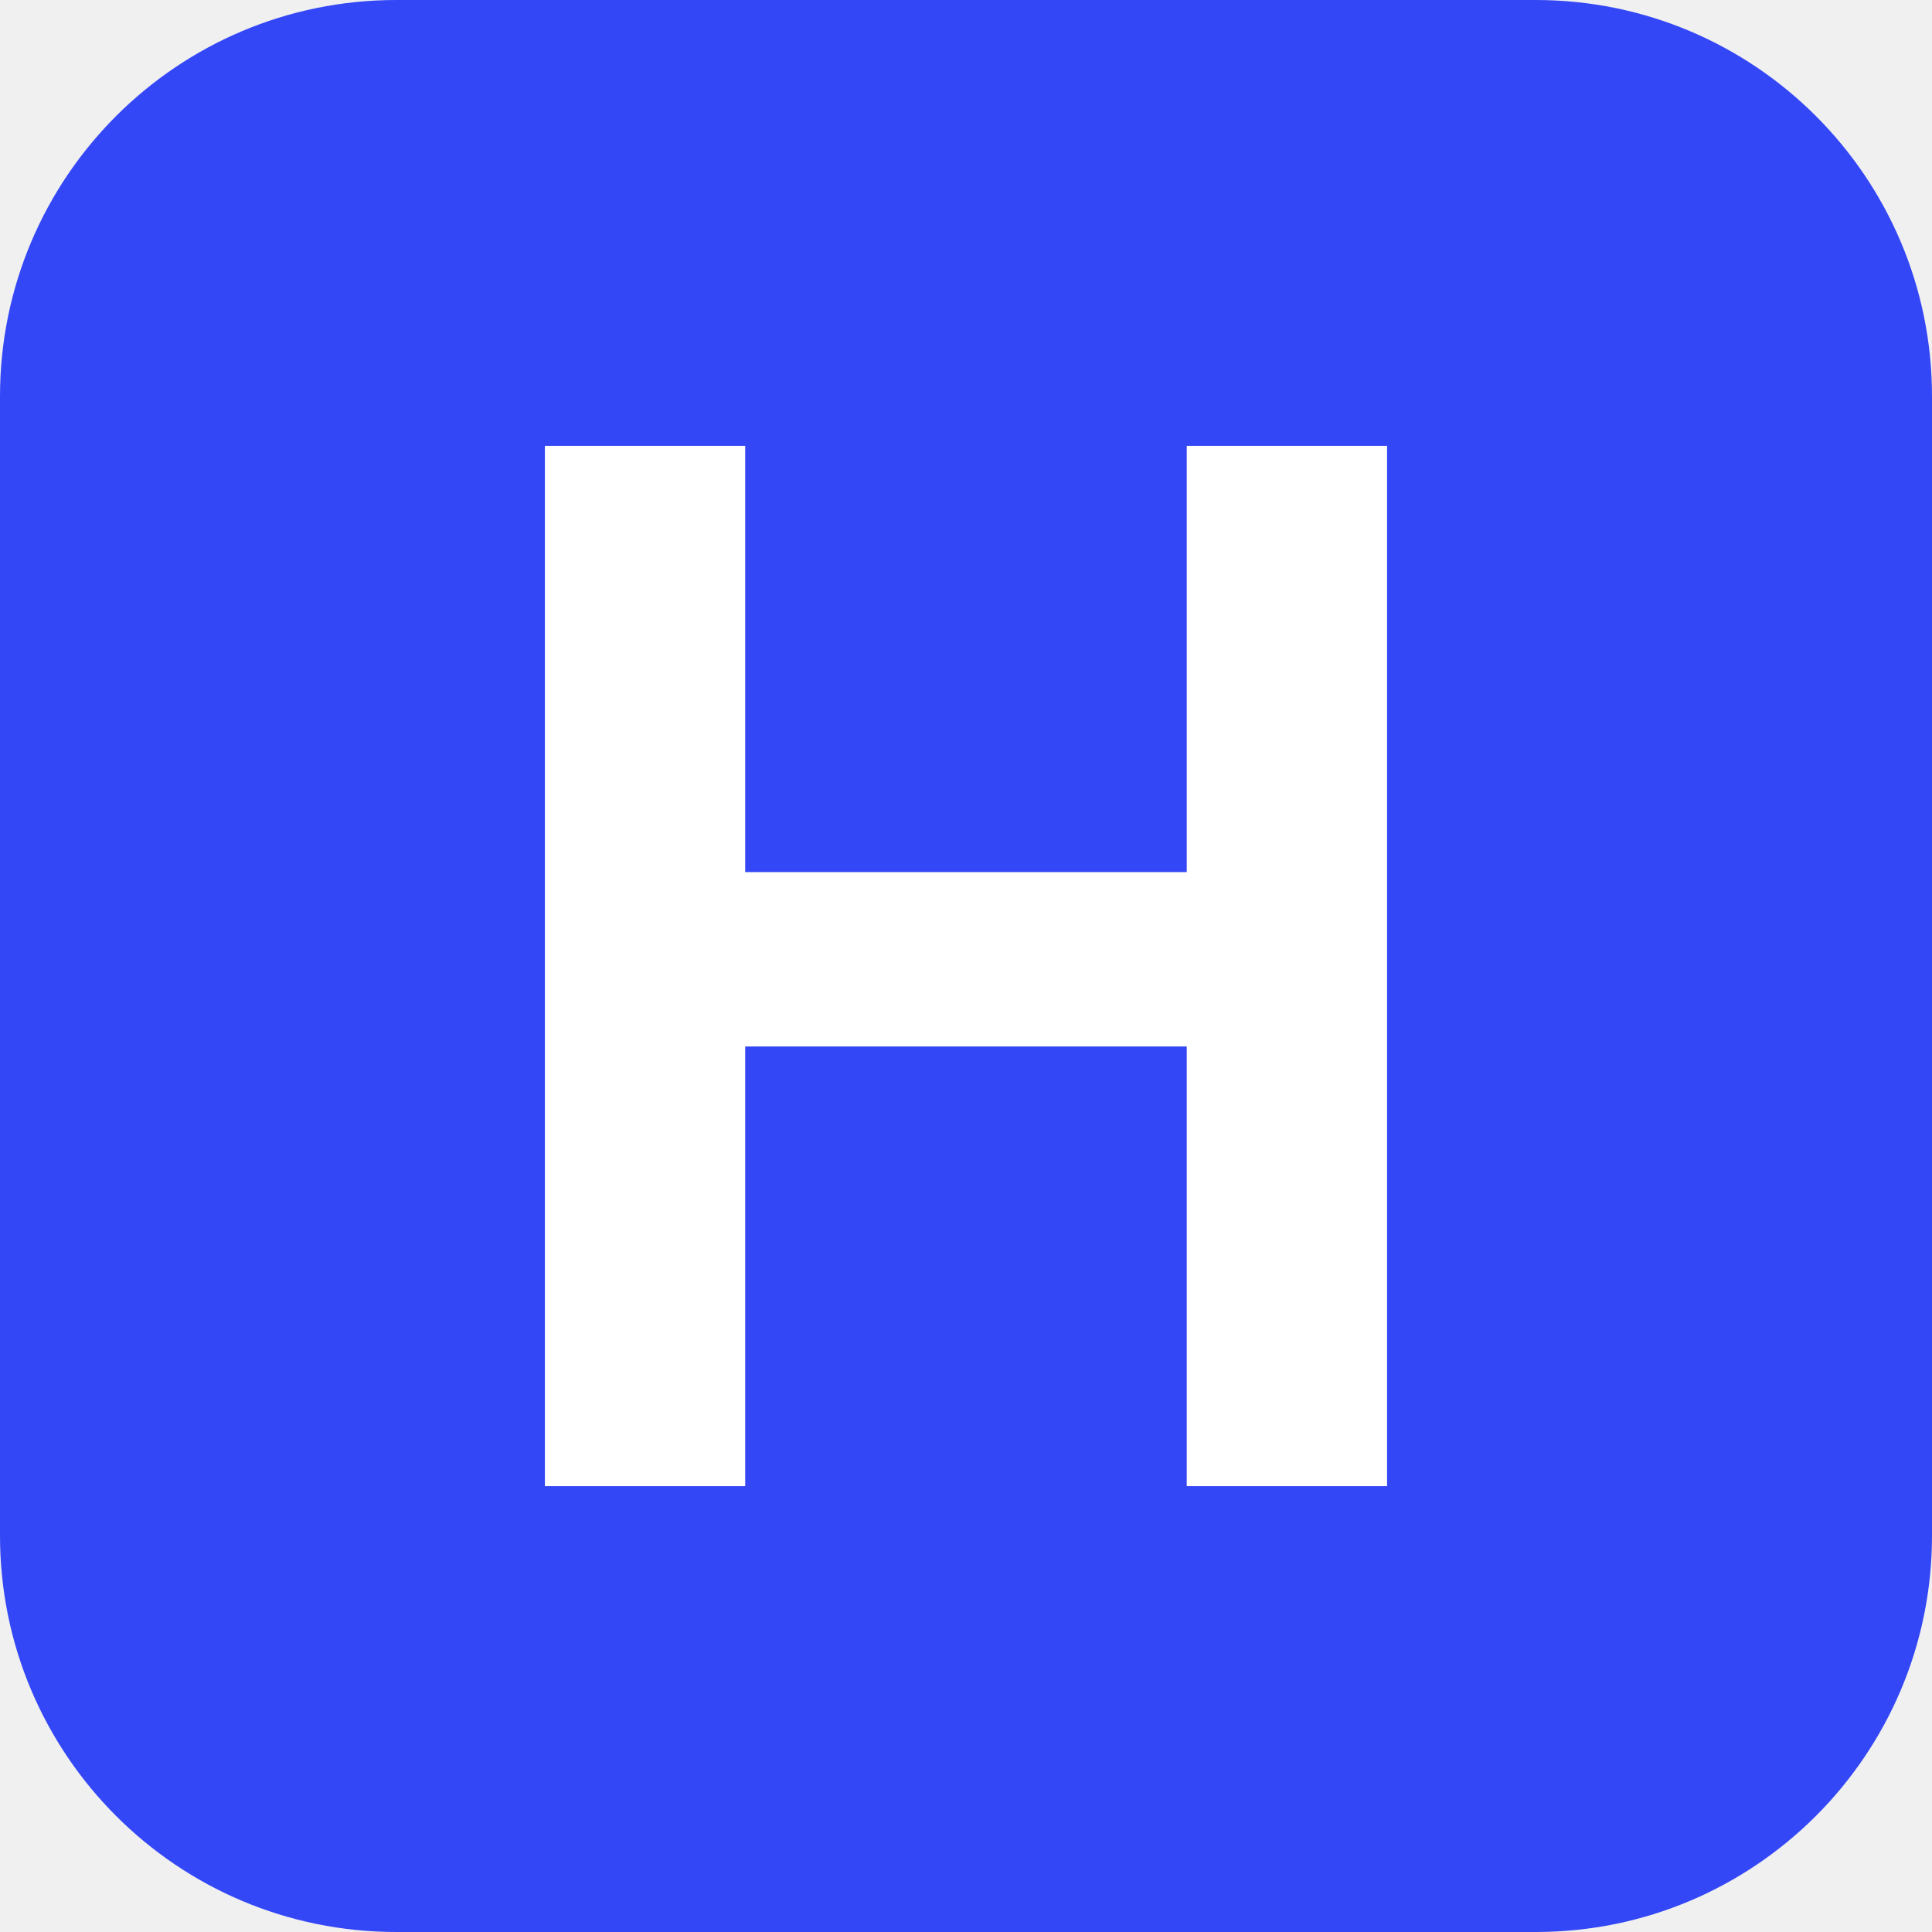
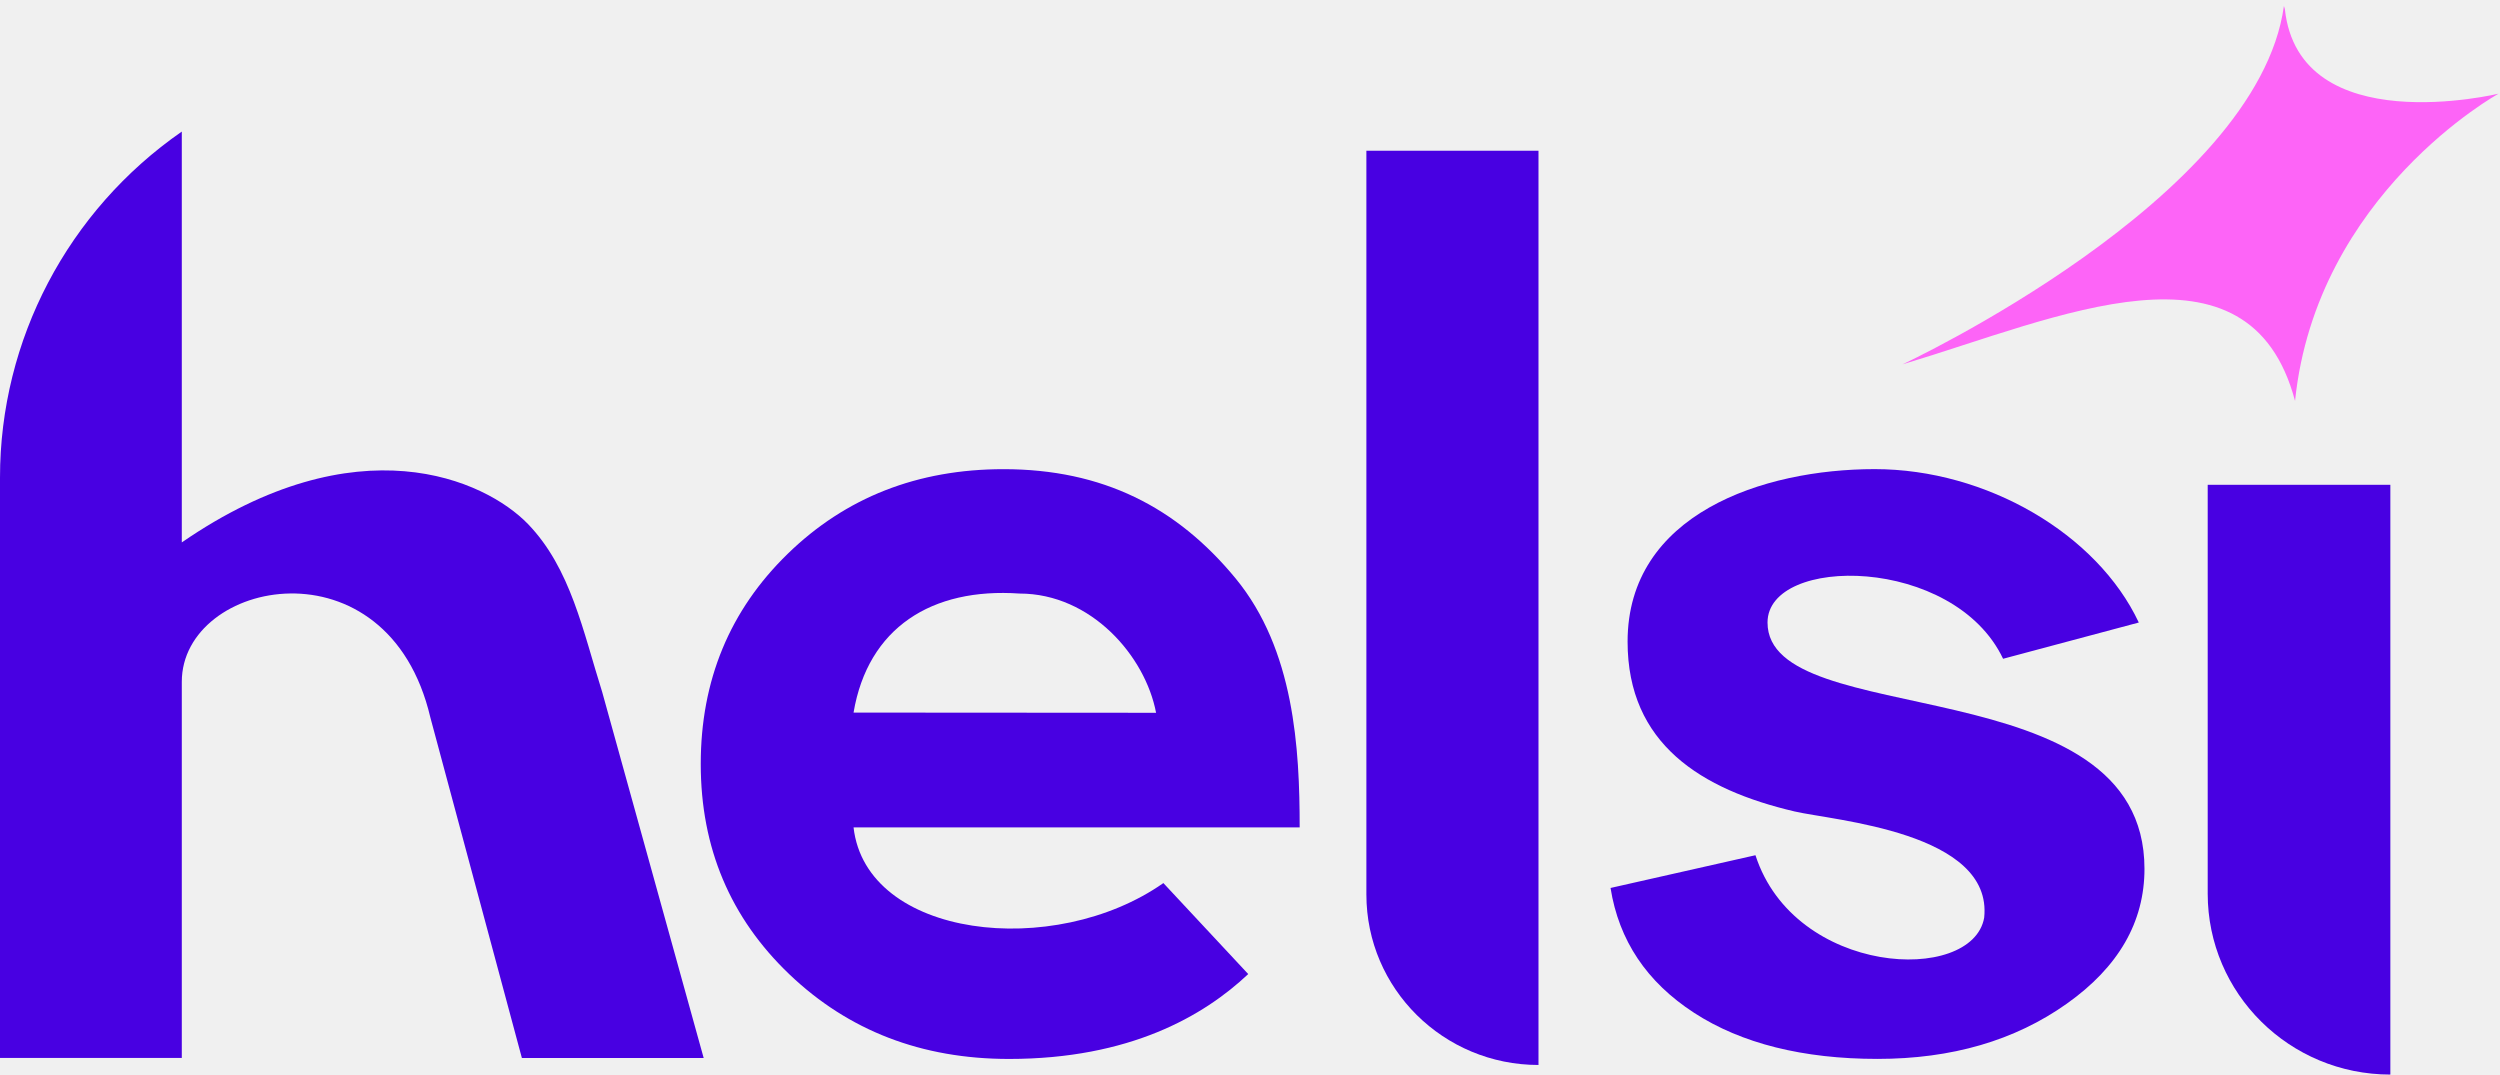
- <svg xmlns="http://www.w3.org/2000/svg" width="35" height="35" viewBox="0 0 35 35" fill="none">
-   <rect width="35" height="35" rx="7.179" fill="#3447F6" />
-   <path d="M21.499 18.958H13.5V26.923H9.871V8.077H13.5V15.799H21.499V8.077H25.128V26.923H21.499V18.958Z" fill="white" />
+ <svg xmlns="http://www.w3.org/2000/svg" width="114" height="49" viewBox="0 0 114 49" fill="none">
+   <path d="M73.441 40.491L80.049 38.998C81.833 44.514 89.927 44.899 90.478 41.852C90.899 37.94 83.589 37.414 81.832 37.002C77.581 36.005 74.218 33.927 74.218 29.258C74.218 23.444 80.386 21.392 85.485 21.392C90.584 21.392 95.628 24.343 97.529 28.387L91.341 30.04C89.098 25.319 80.599 25.305 80.599 28.387C80.599 33.404 97.788 30.31 97.788 39.618C97.788 42.047 96.604 44.099 94.239 45.773C91.873 47.449 88.999 48.286 85.614 48.286C82.23 48.286 79.406 47.586 77.249 46.183C75.09 44.782 73.821 42.884 73.441 40.491Z" fill="#4800E2" />
+   <path fill-rule="evenodd" clip-rule="evenodd" d="M56.344 26.376C53.665 23.122 50.278 21.394 45.76 21.394C41.844 21.394 38.563 22.681 35.92 25.253C33.276 27.827 31.954 31.022 31.954 34.84C31.954 38.659 33.301 41.855 35.995 44.428C38.689 47.001 42.028 48.288 46.011 48.288C51.505 48.288 54.888 46.333 56.919 44.417L53.05 40.268C48.069 43.764 39.502 42.793 38.922 37.729H59.265C59.265 34.133 59.021 29.63 56.344 26.376ZM38.922 32.494C39.578 28.624 42.486 26.788 46.49 27.066C49.759 27.066 52.226 29.917 52.717 32.503L38.922 32.494Z" fill="#4800E2" />
+   <path d="M109 49C104.4 49 100.671 45.306 100.671 40.749V22.106H109V49Z" fill="#4800E2" />
+   <path d="M24.073 23.893C26.024 25.913 26.584 28.78 27.461 31.56L32.088 48.245H23.798L19.625 32.719C17.695 24.493 8.29 26.404 8.29 31.091V48.242H0V21.777C0 15.494 3.094 9.605 8.29 6V24.734C16.292 19.22 22.121 21.875 24.073 23.893Z" fill="#4800E2" />
+   <path d="M70.155 48.563C65.821 48.563 62.307 45.082 62.307 40.789V6.874H70.155V48.563Z" fill="#4800E2" />
+   <path d="M104.189 0.412L104.147 0.27C102.944 9.076 86.738 16.623 86.738 16.623L86.762 16.613C93.837 14.493 102.563 10.42 104.654 18.281C105.629 8.841 113.936 4.271 113.936 4.271C113.936 4.271 104.84 6.468 104.189 0.411L104.189 0.412Z" fill="#FD64F7" />
</svg>
